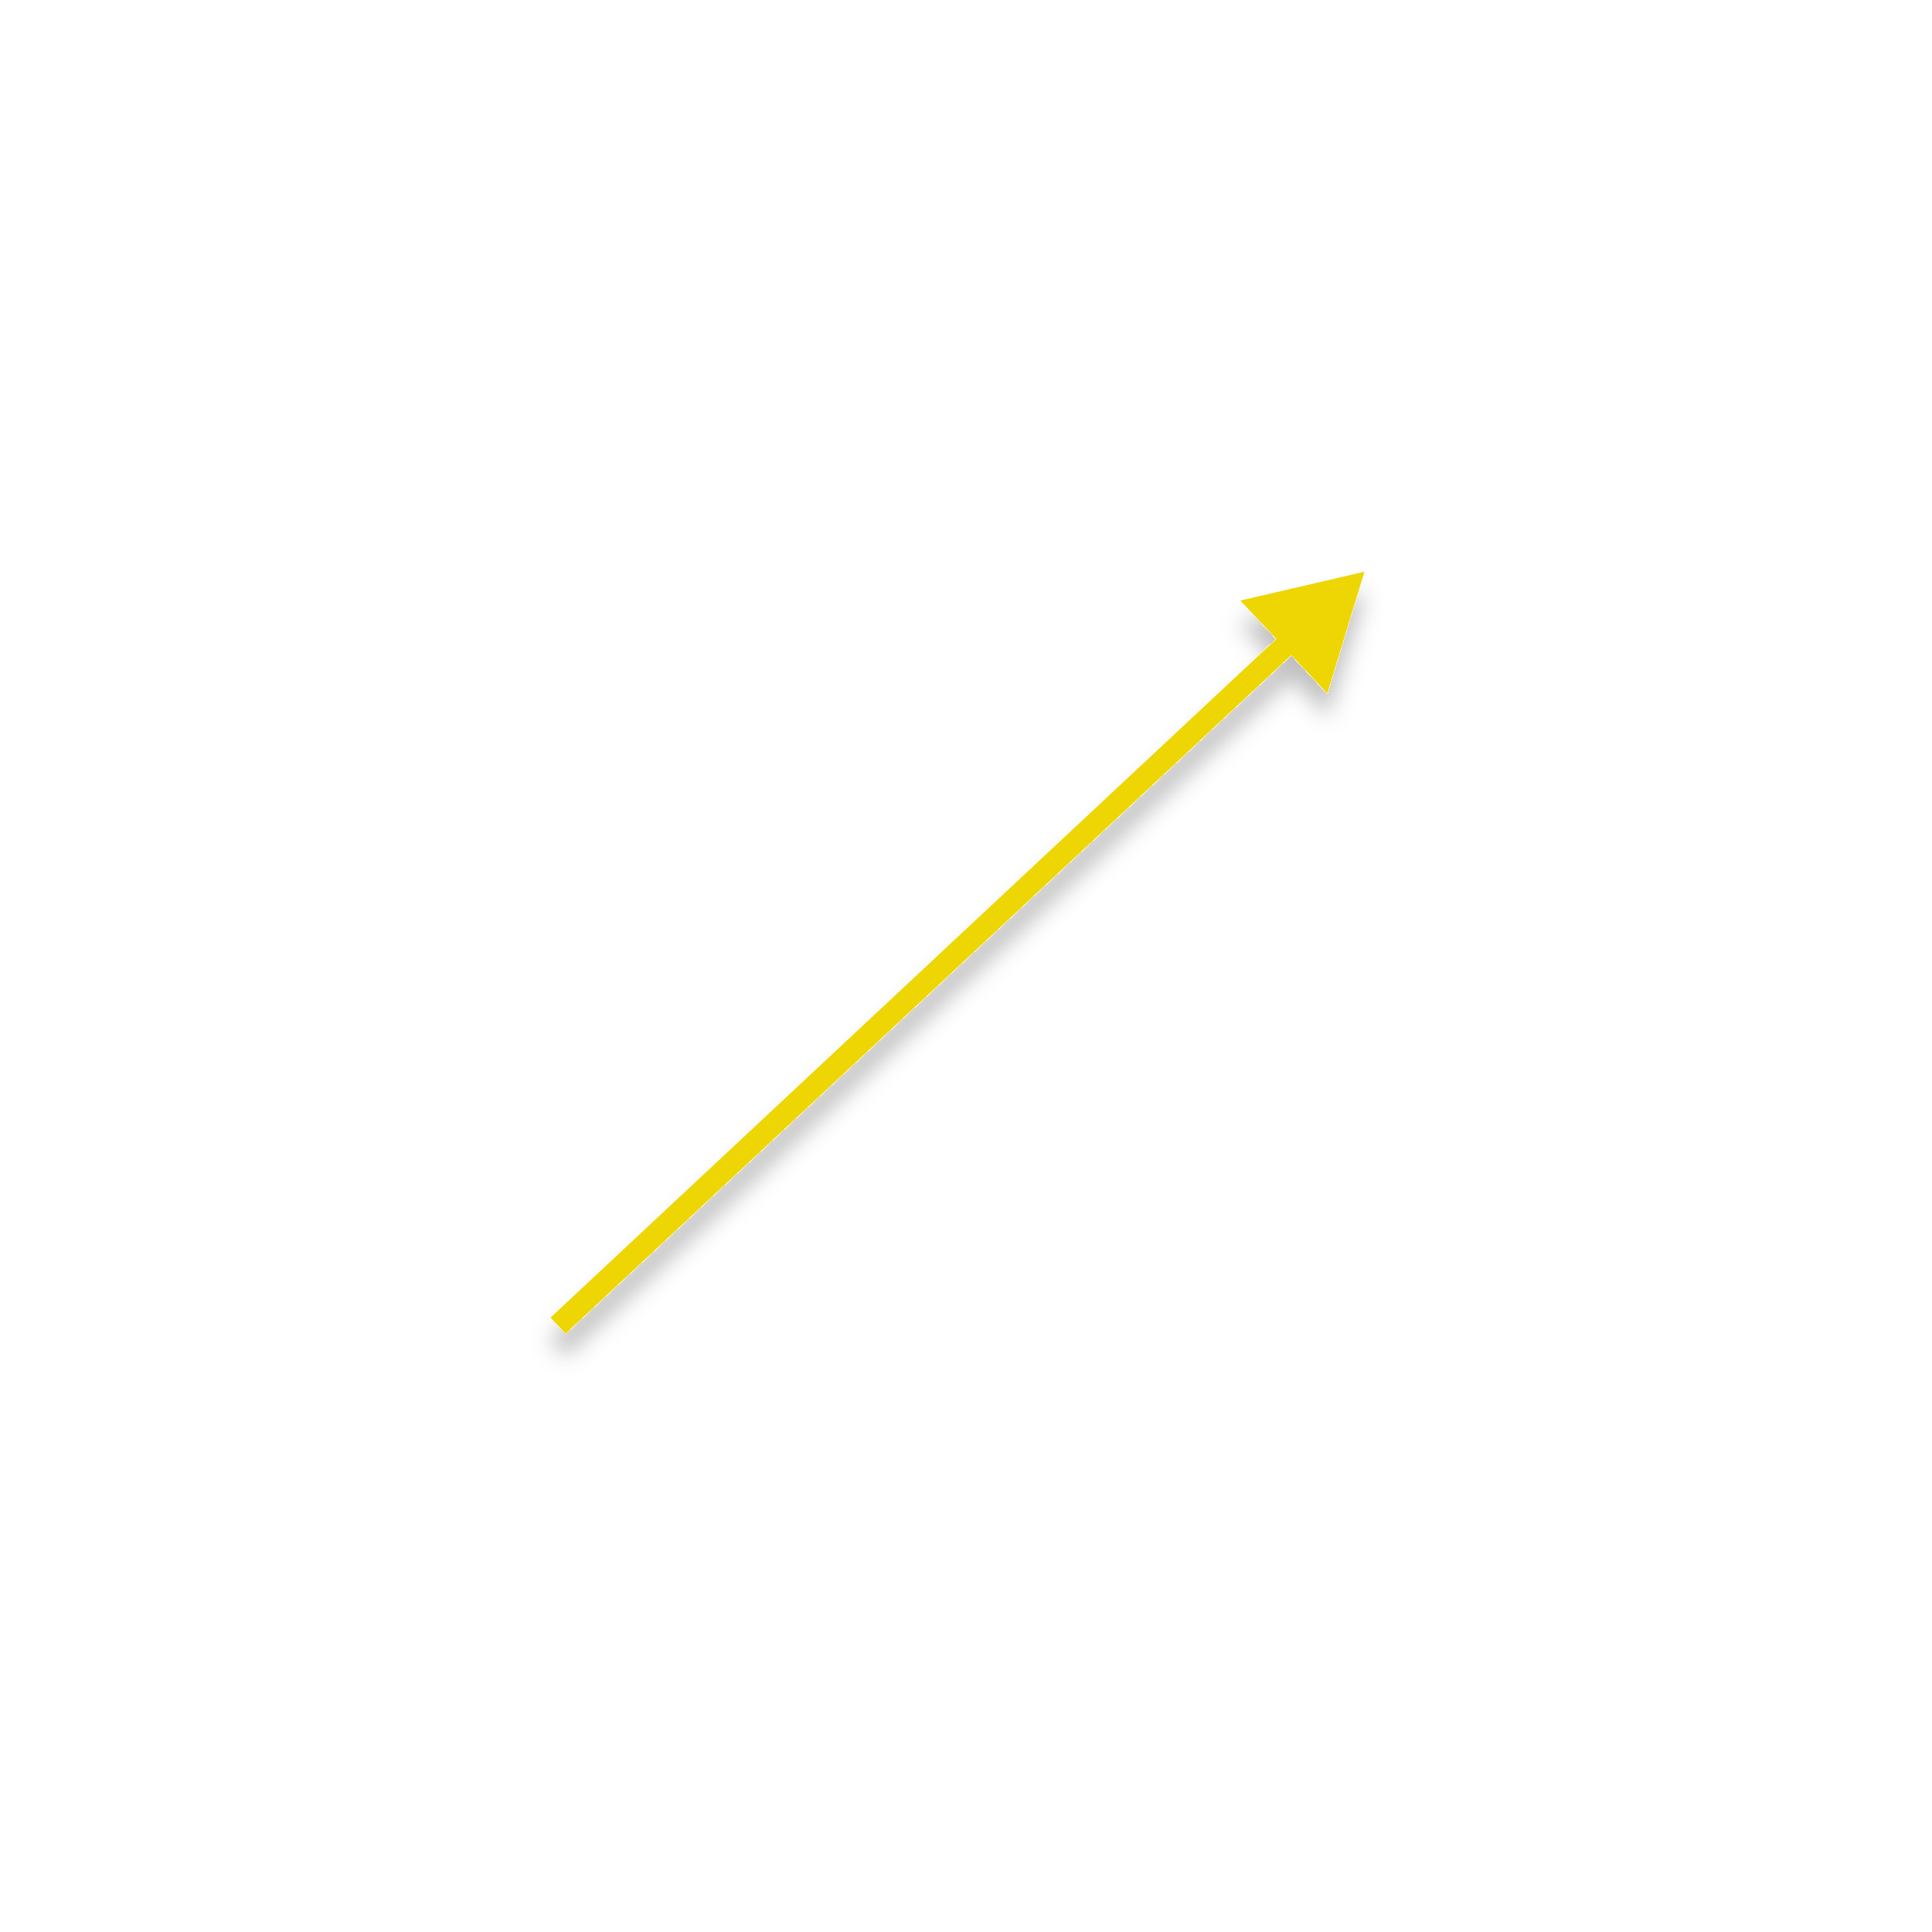
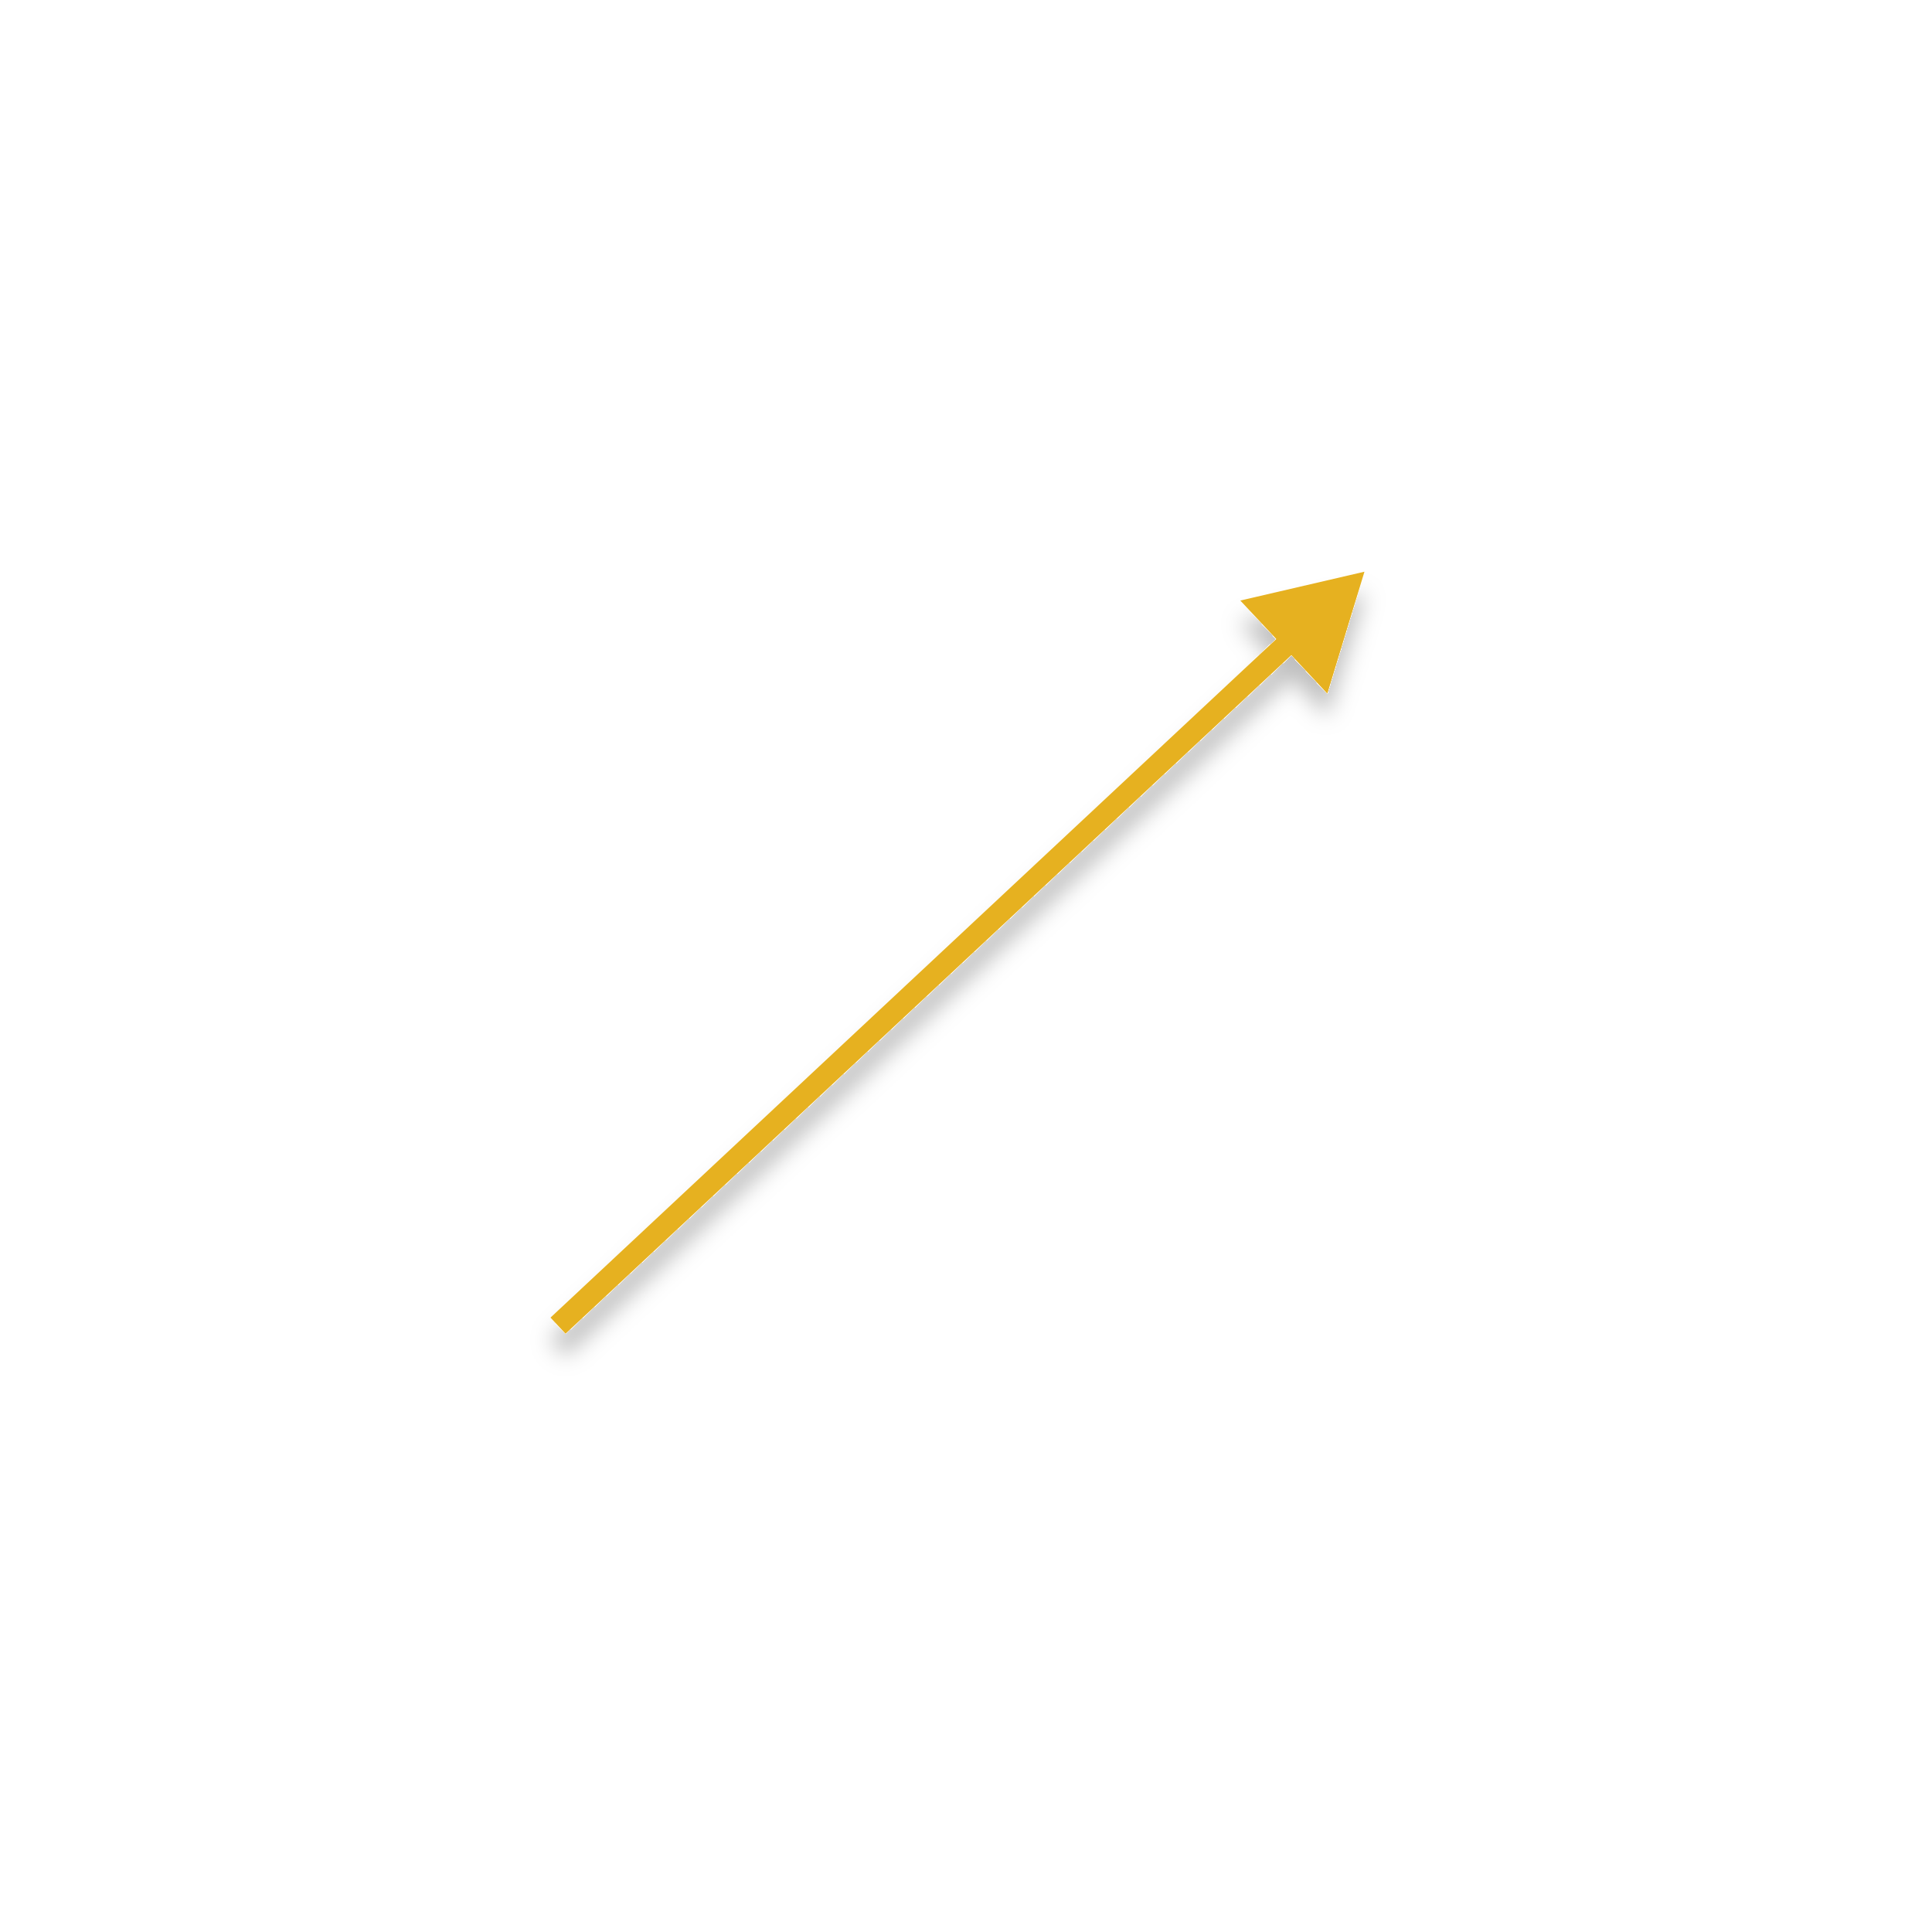
- <svg xmlns="http://www.w3.org/2000/svg" width="350" height="350" viewBox="0 0 350 350" fill="none" version="1.1" id="svg38">
-   <g filter="url(#filter0_d_0_4)" id="g36">
-     <path d="M247.184 103.569L224.689 108.793L240.461 125.663L247.184 103.569ZM102.455 241.618L235.402 117.323L232.67 114.401L99.723 238.696L102.455 241.618Z" fill="#EED605" id="path36" />
+ <svg xmlns="http://www.w3.org/2000/svg" width="350" height="350" viewBox="0 0 350 350" fill="none">
+   <g filter="url(#filter0_d_1_41)">
+     <path d="M247.184 103.569L224.689 108.793L240.461 125.663L247.184 103.569ZM102.455 241.618L235.402 117.323L232.67 114.401L99.723 238.696L102.455 241.618Z" fill="#E6B120" />
  </g>
-   <defs id="defs38">
-     <filter id="filter0_d_0_4" x="95.723" y="103.569" width="155.461" height="146.049" filterUnits="userSpaceOnUse" color-interpolation-filters="sRGB">
-       <feFlood flood-opacity="0" result="BackgroundImageFix" id="feFlood36" />
-       <feColorMatrix in="SourceAlpha" type="matrix" values="0 0 0 0 0 0 0 0 0 0 0 0 0 0 0 0 0 0 127 0" result="hardAlpha" id="feColorMatrix36" />
-       <feOffset dy="4" id="feOffset36" />
-       <feGaussianBlur stdDeviation="2" id="feGaussianBlur36" />
-       <feComposite in2="hardAlpha" operator="out" id="feComposite36" />
-       <feColorMatrix type="matrix" values="0 0 0 0 0 0 0 0 0 0 0 0 0 0 0 0 0 0 0.25 0" id="feColorMatrix37" />
-       <feBlend mode="normal" in2="BackgroundImageFix" result="effect1_dropShadow_0_4" id="feBlend37" />
-       <feBlend mode="normal" in="SourceGraphic" in2="effect1_dropShadow_0_4" result="shape" id="feBlend38" />
+   <defs>
+     <filter id="filter0_d_1_41" x="95.723" y="103.569" width="155.461" height="146.049" filterUnits="userSpaceOnUse" color-interpolation-filters="sRGB">
+       <feFlood flood-opacity="0" result="BackgroundImageFix" />
+       <feColorMatrix in="SourceAlpha" type="matrix" values="0 0 0 0 0 0 0 0 0 0 0 0 0 0 0 0 0 0 127 0" result="hardAlpha" />
+       <feOffset dy="4" />
+       <feGaussianBlur stdDeviation="2" />
+       <feComposite in2="hardAlpha" operator="out" />
+       <feColorMatrix type="matrix" values="0 0 0 0 0 0 0 0 0 0 0 0 0 0 0 0 0 0 0.25 0" />
+       <feBlend mode="normal" in2="BackgroundImageFix" result="effect1_dropShadow_1_41" />
+       <feBlend mode="normal" in="SourceGraphic" in2="effect1_dropShadow_1_41" result="shape" />
    </filter>
  </defs>
</svg>
